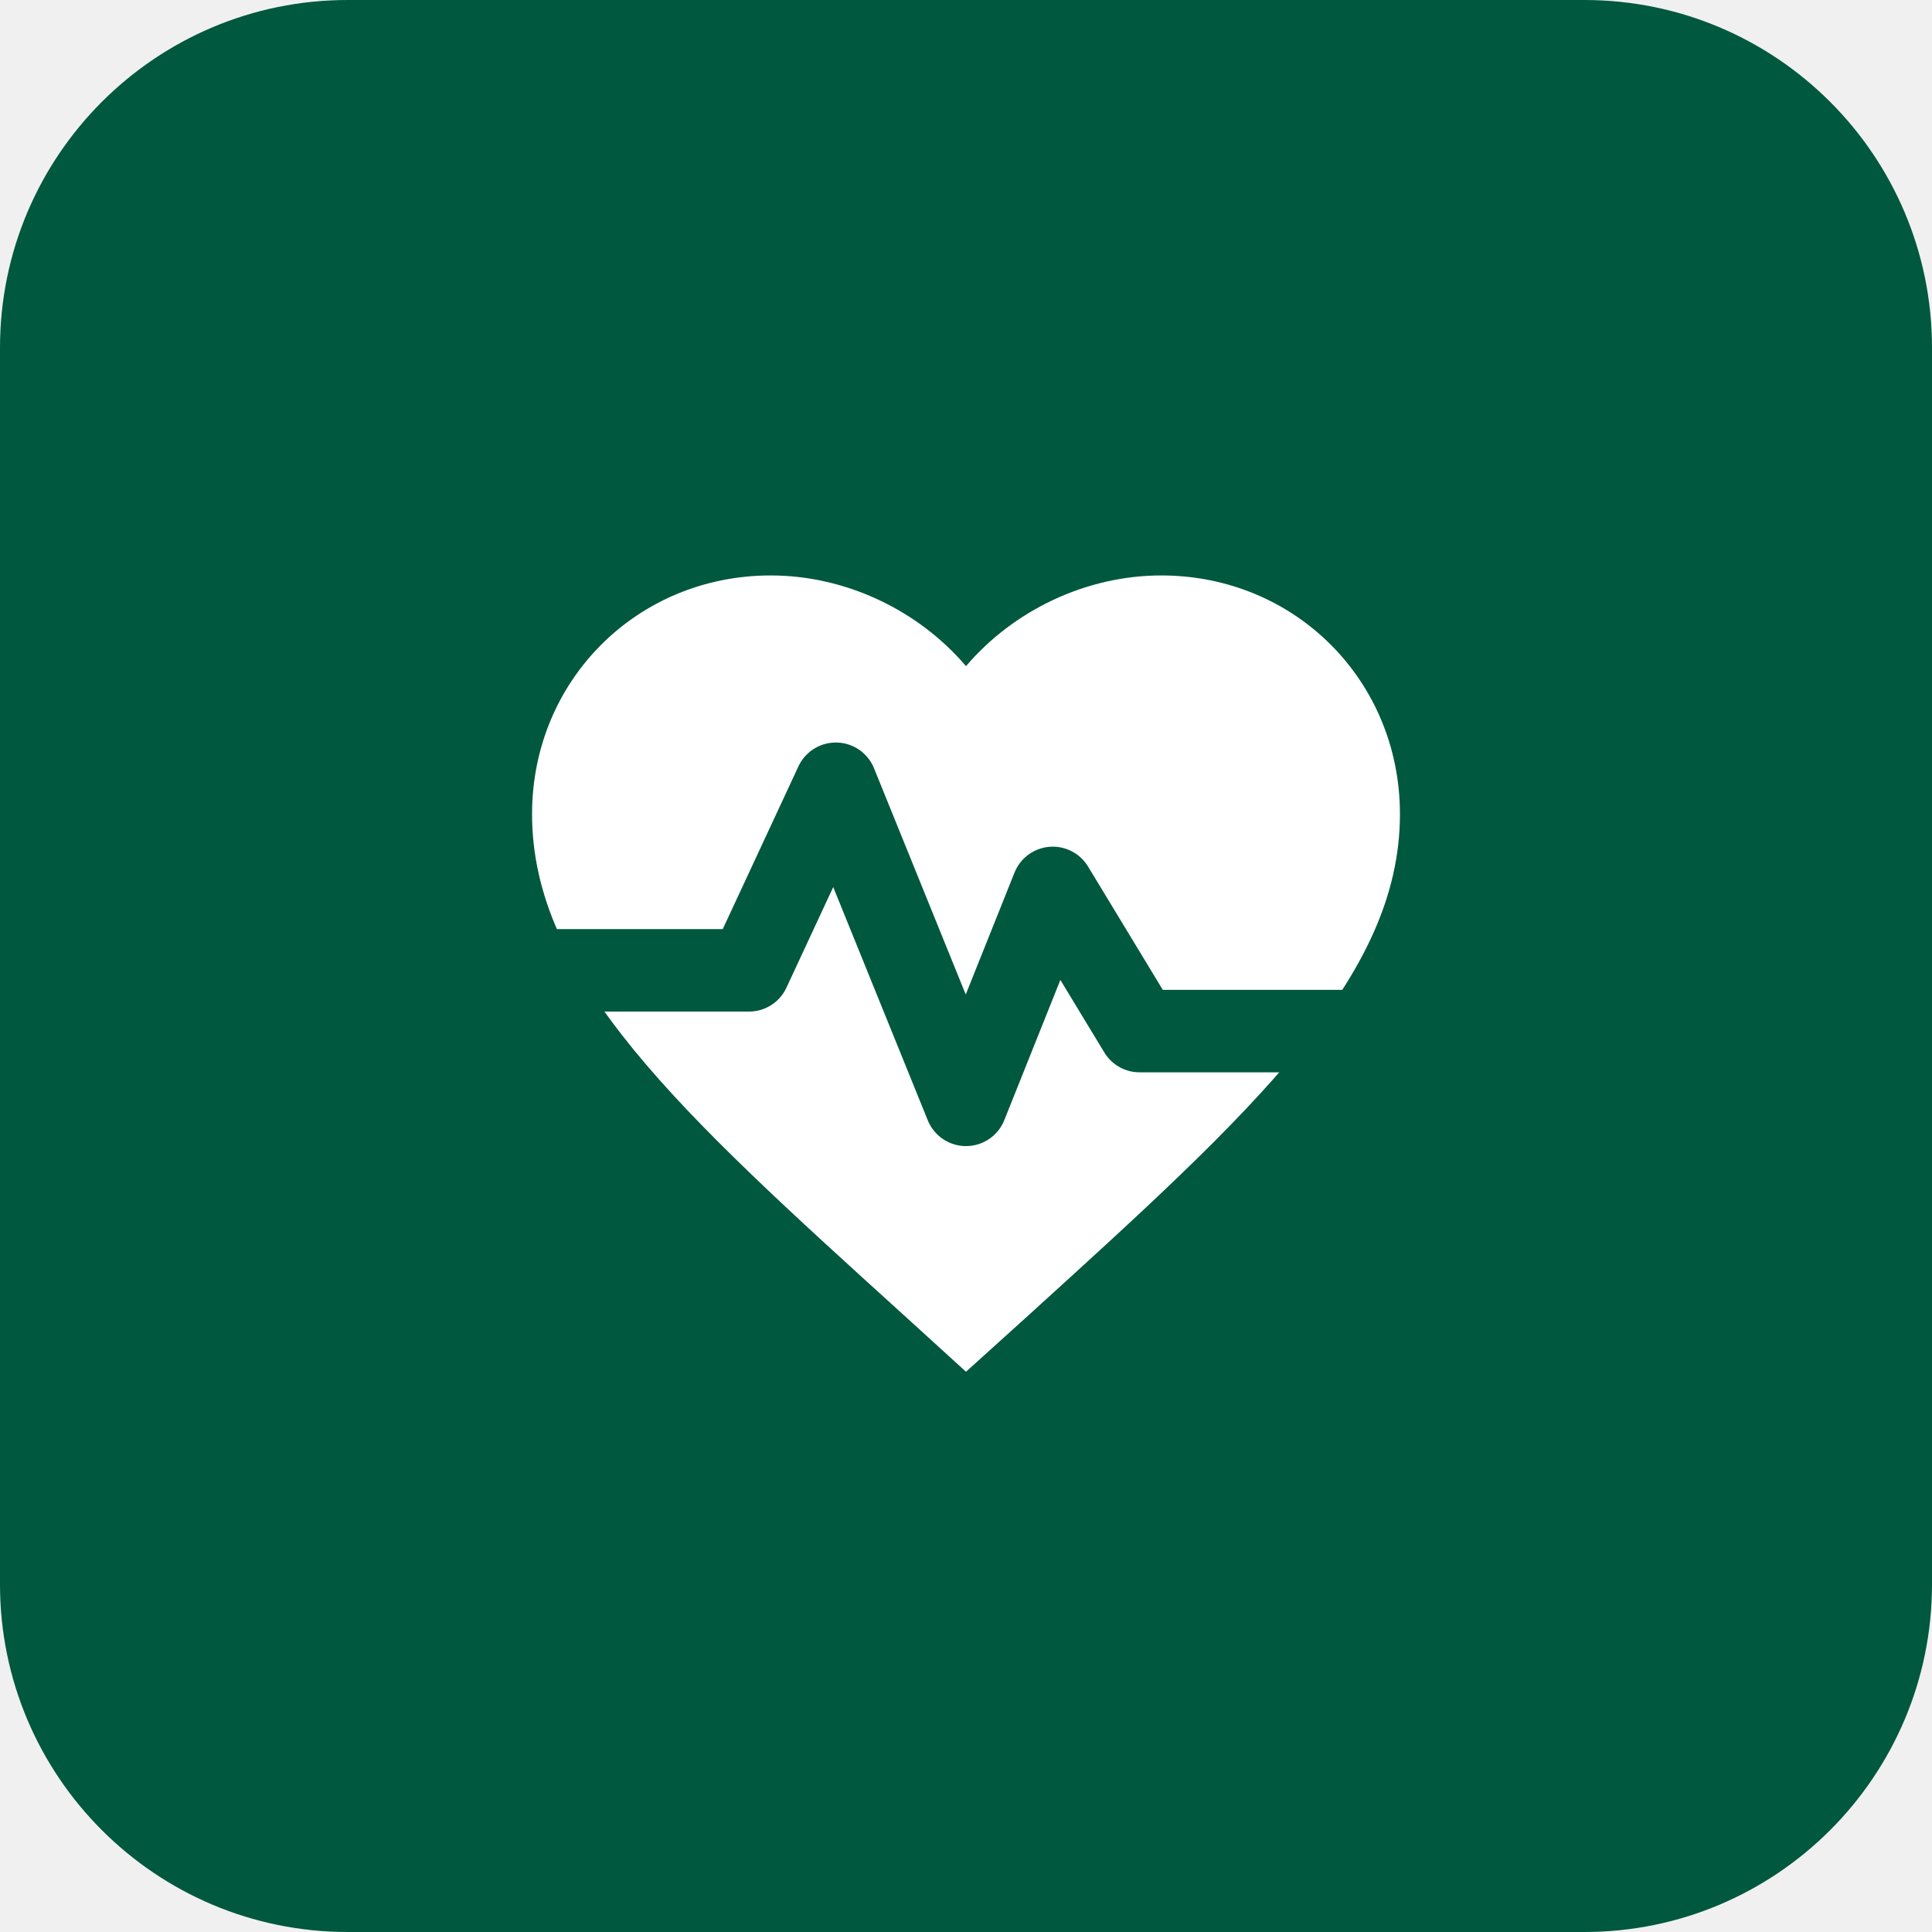
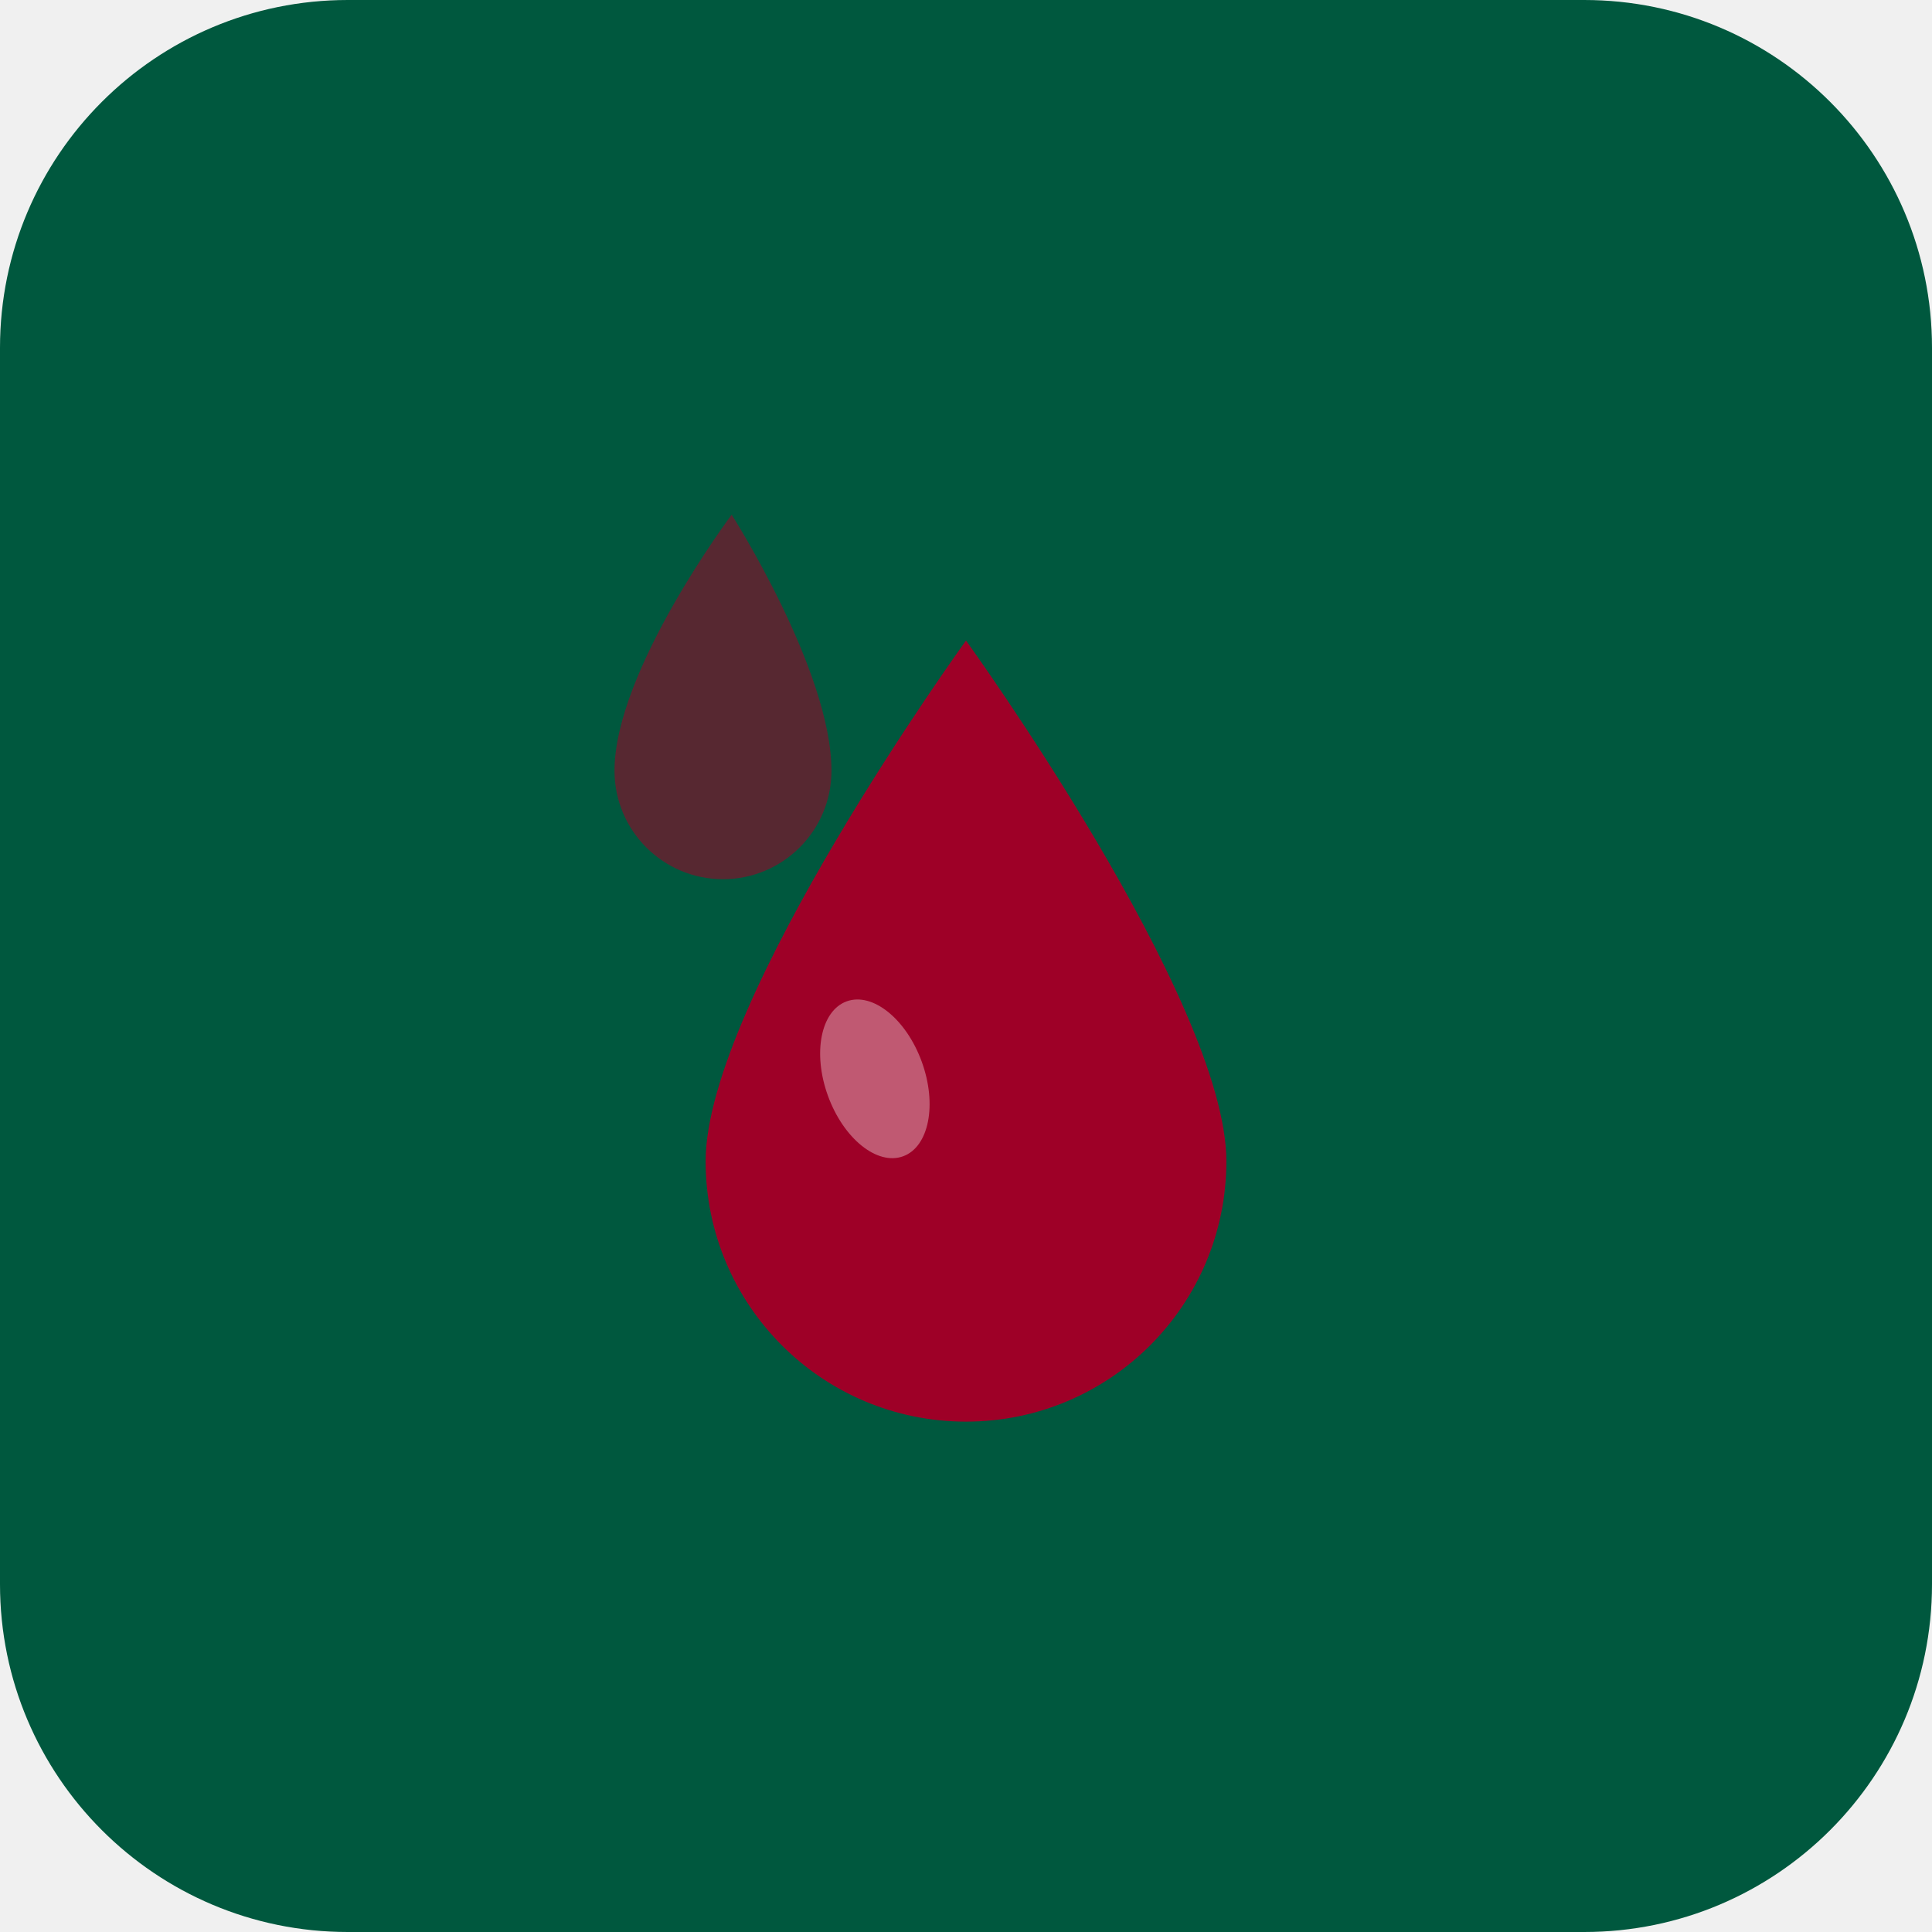
<svg xmlns="http://www.w3.org/2000/svg" width="64" height="64" viewBox="0 0 64 64">
  <rect width="64" height="64" rx="11.52" fill="#00583e" />
  <g transform="translate(32 32) scale(1.4375) translate(-12 -12)">
-     <path d="M12 21.35l-1.45-1.32C5.4 15.36 2 12.28 2 8.5 2 5.42 4.42 3 7.5 3c1.74 0 3.41.81 4.5 2.09C13.09 3.81 14.76 3 16.5 3 19.58 3 22 5.42 22 8.5c0 3.78-3.4 6.86-8.55 11.54L12 21.35z" fill="#ffffff" />
-     <path d="M2.6 12.1H7l2-4.3 3 7.4 2-5 2 3.3h5.9" fill="none" stroke="#00583e" stroke-width="1.9" stroke-linecap="round" stroke-linejoin="round" />
+     <path d="M6.6 1.6C6.6 1.6 3.9 5.2 3.9 7.5A2.5 2.5 0 0 0 8.9 7.5C8.9 5.2 6.6 1.6 6.6 1.6Z" fill="#9e0027" opacity="0.55" />
+     <path d="M12 4.5C12 4.5 6 12.8 6 16.5A6 6 0 0 0 18 16.5C18 12.8 12 4.5 12 4.5Z" fill="#9e0027" />
+     <ellipse cx="9.9" cy="14.6" rx="1.15" ry="1.9" fill="#ffffff" opacity="0.35" transform="rotate(-20 9.9 14.6)" />
  </g>
</svg>
